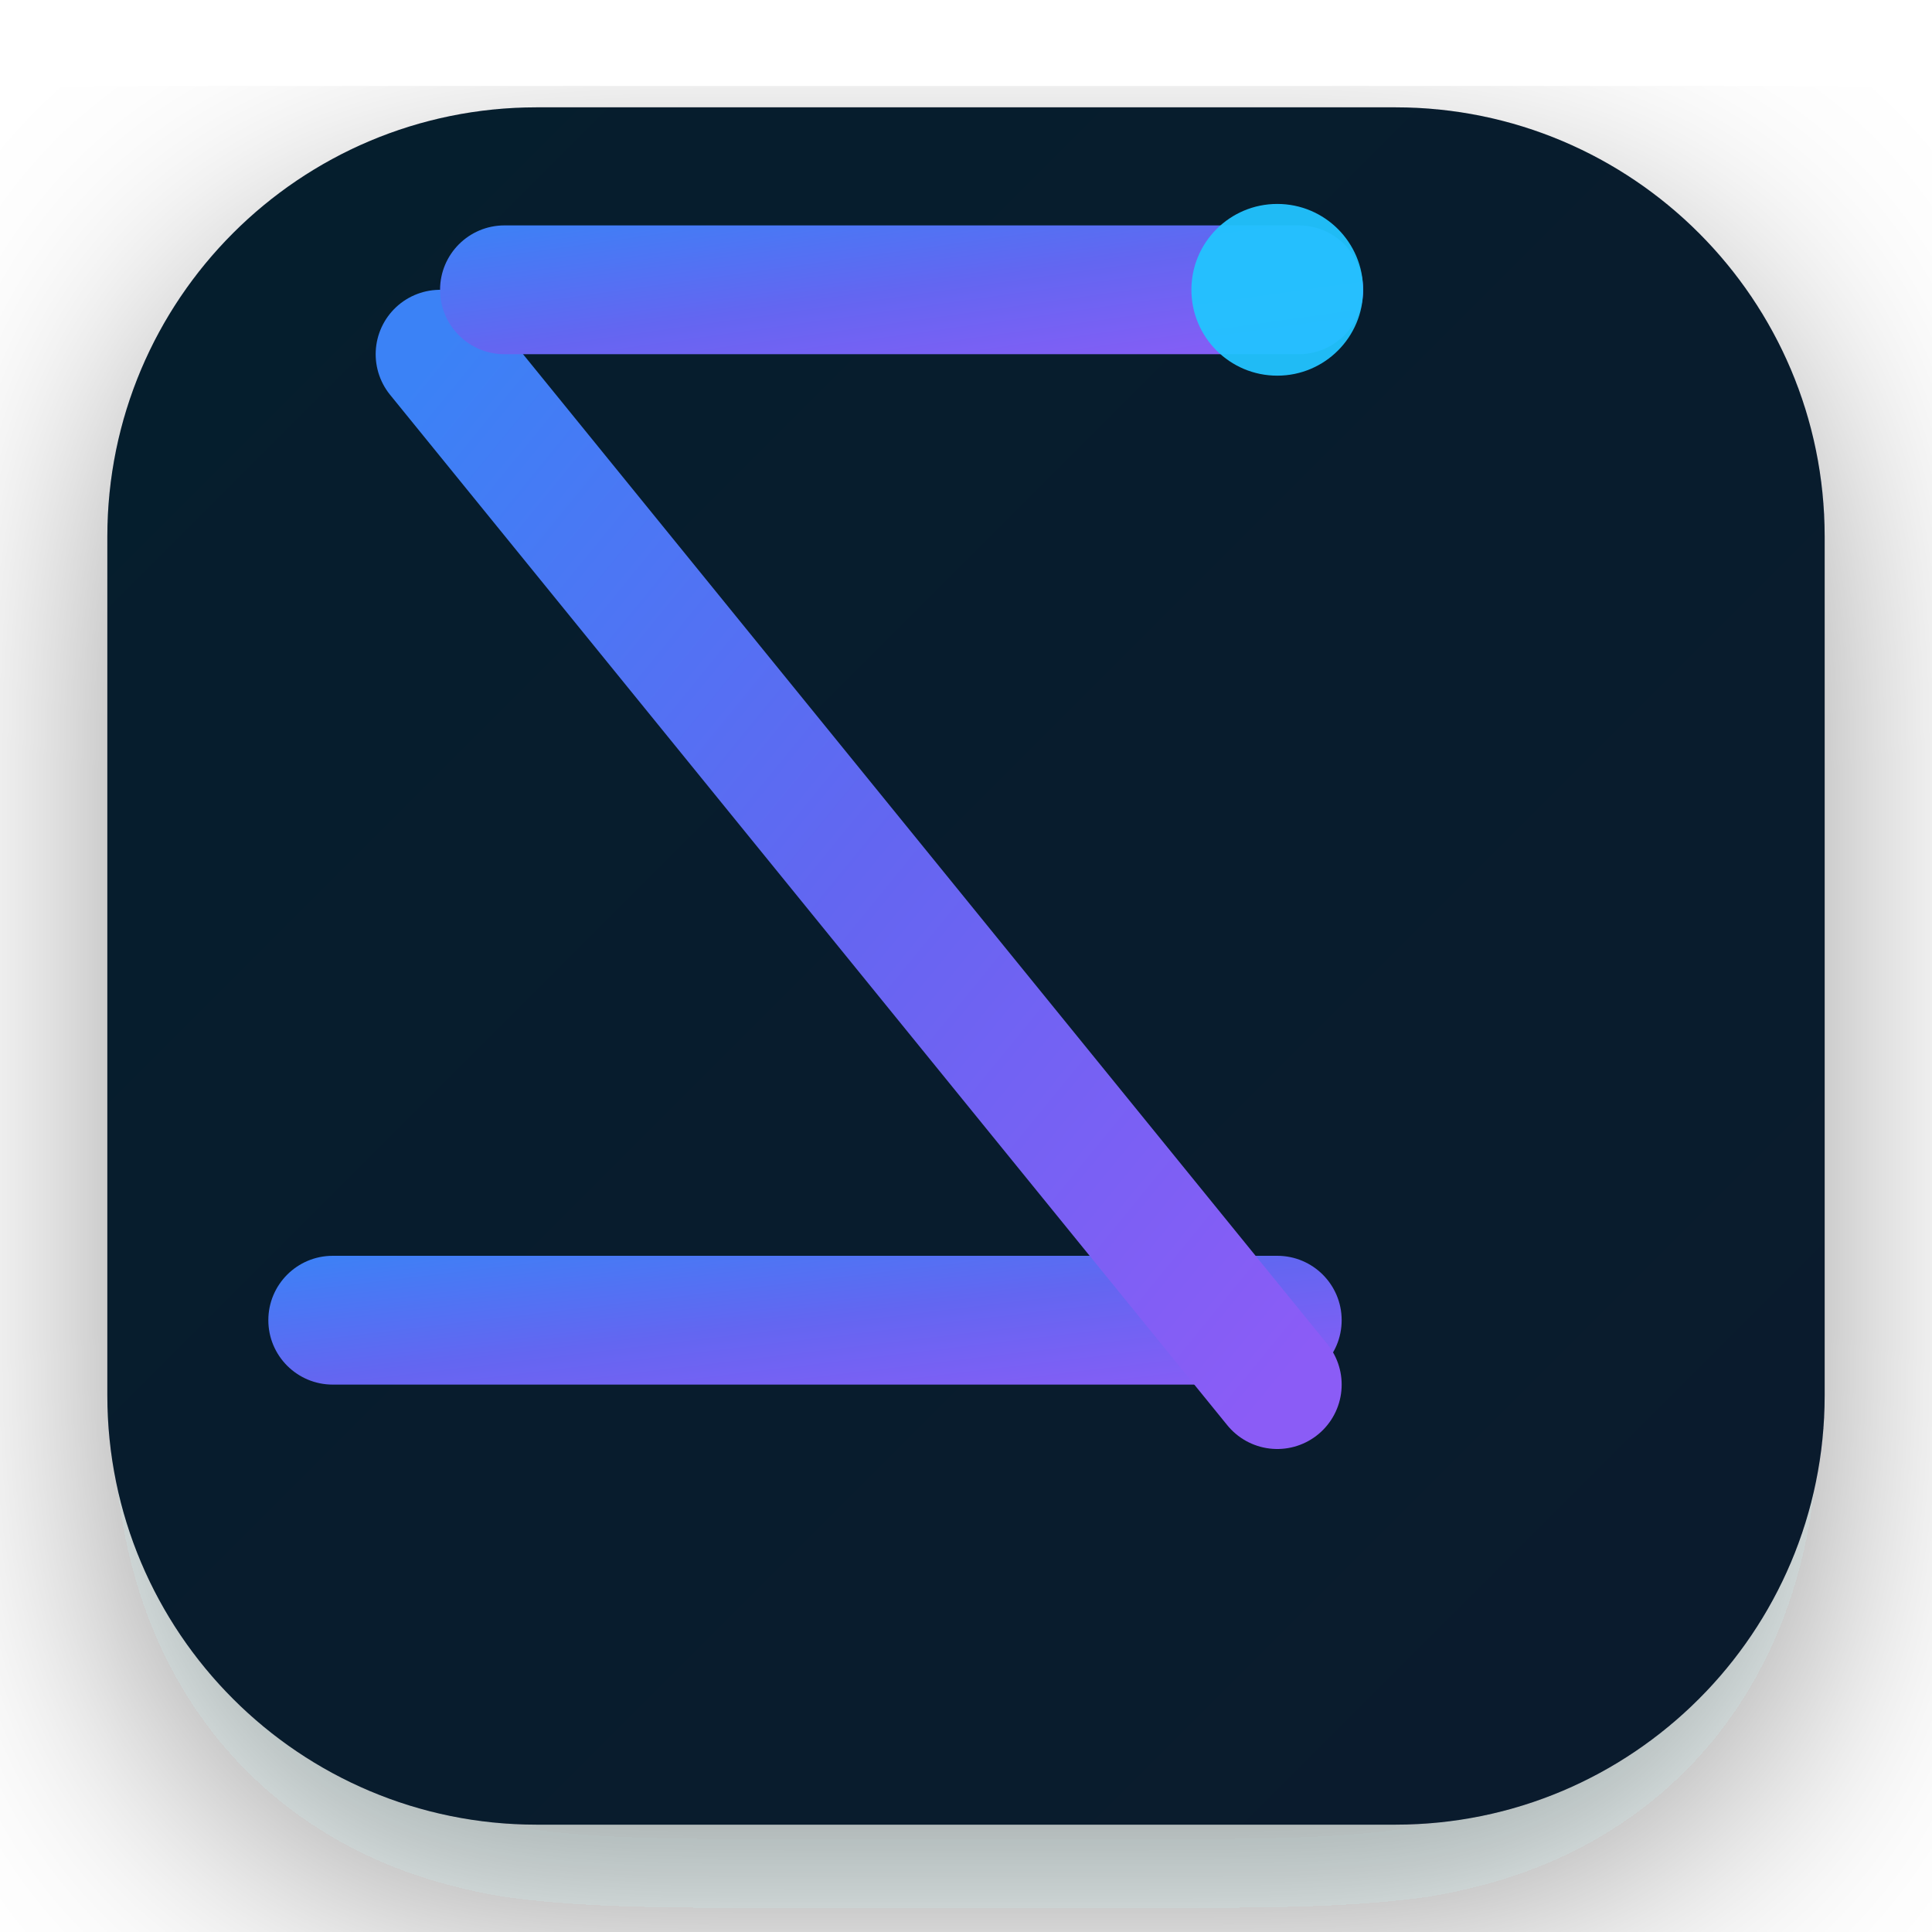
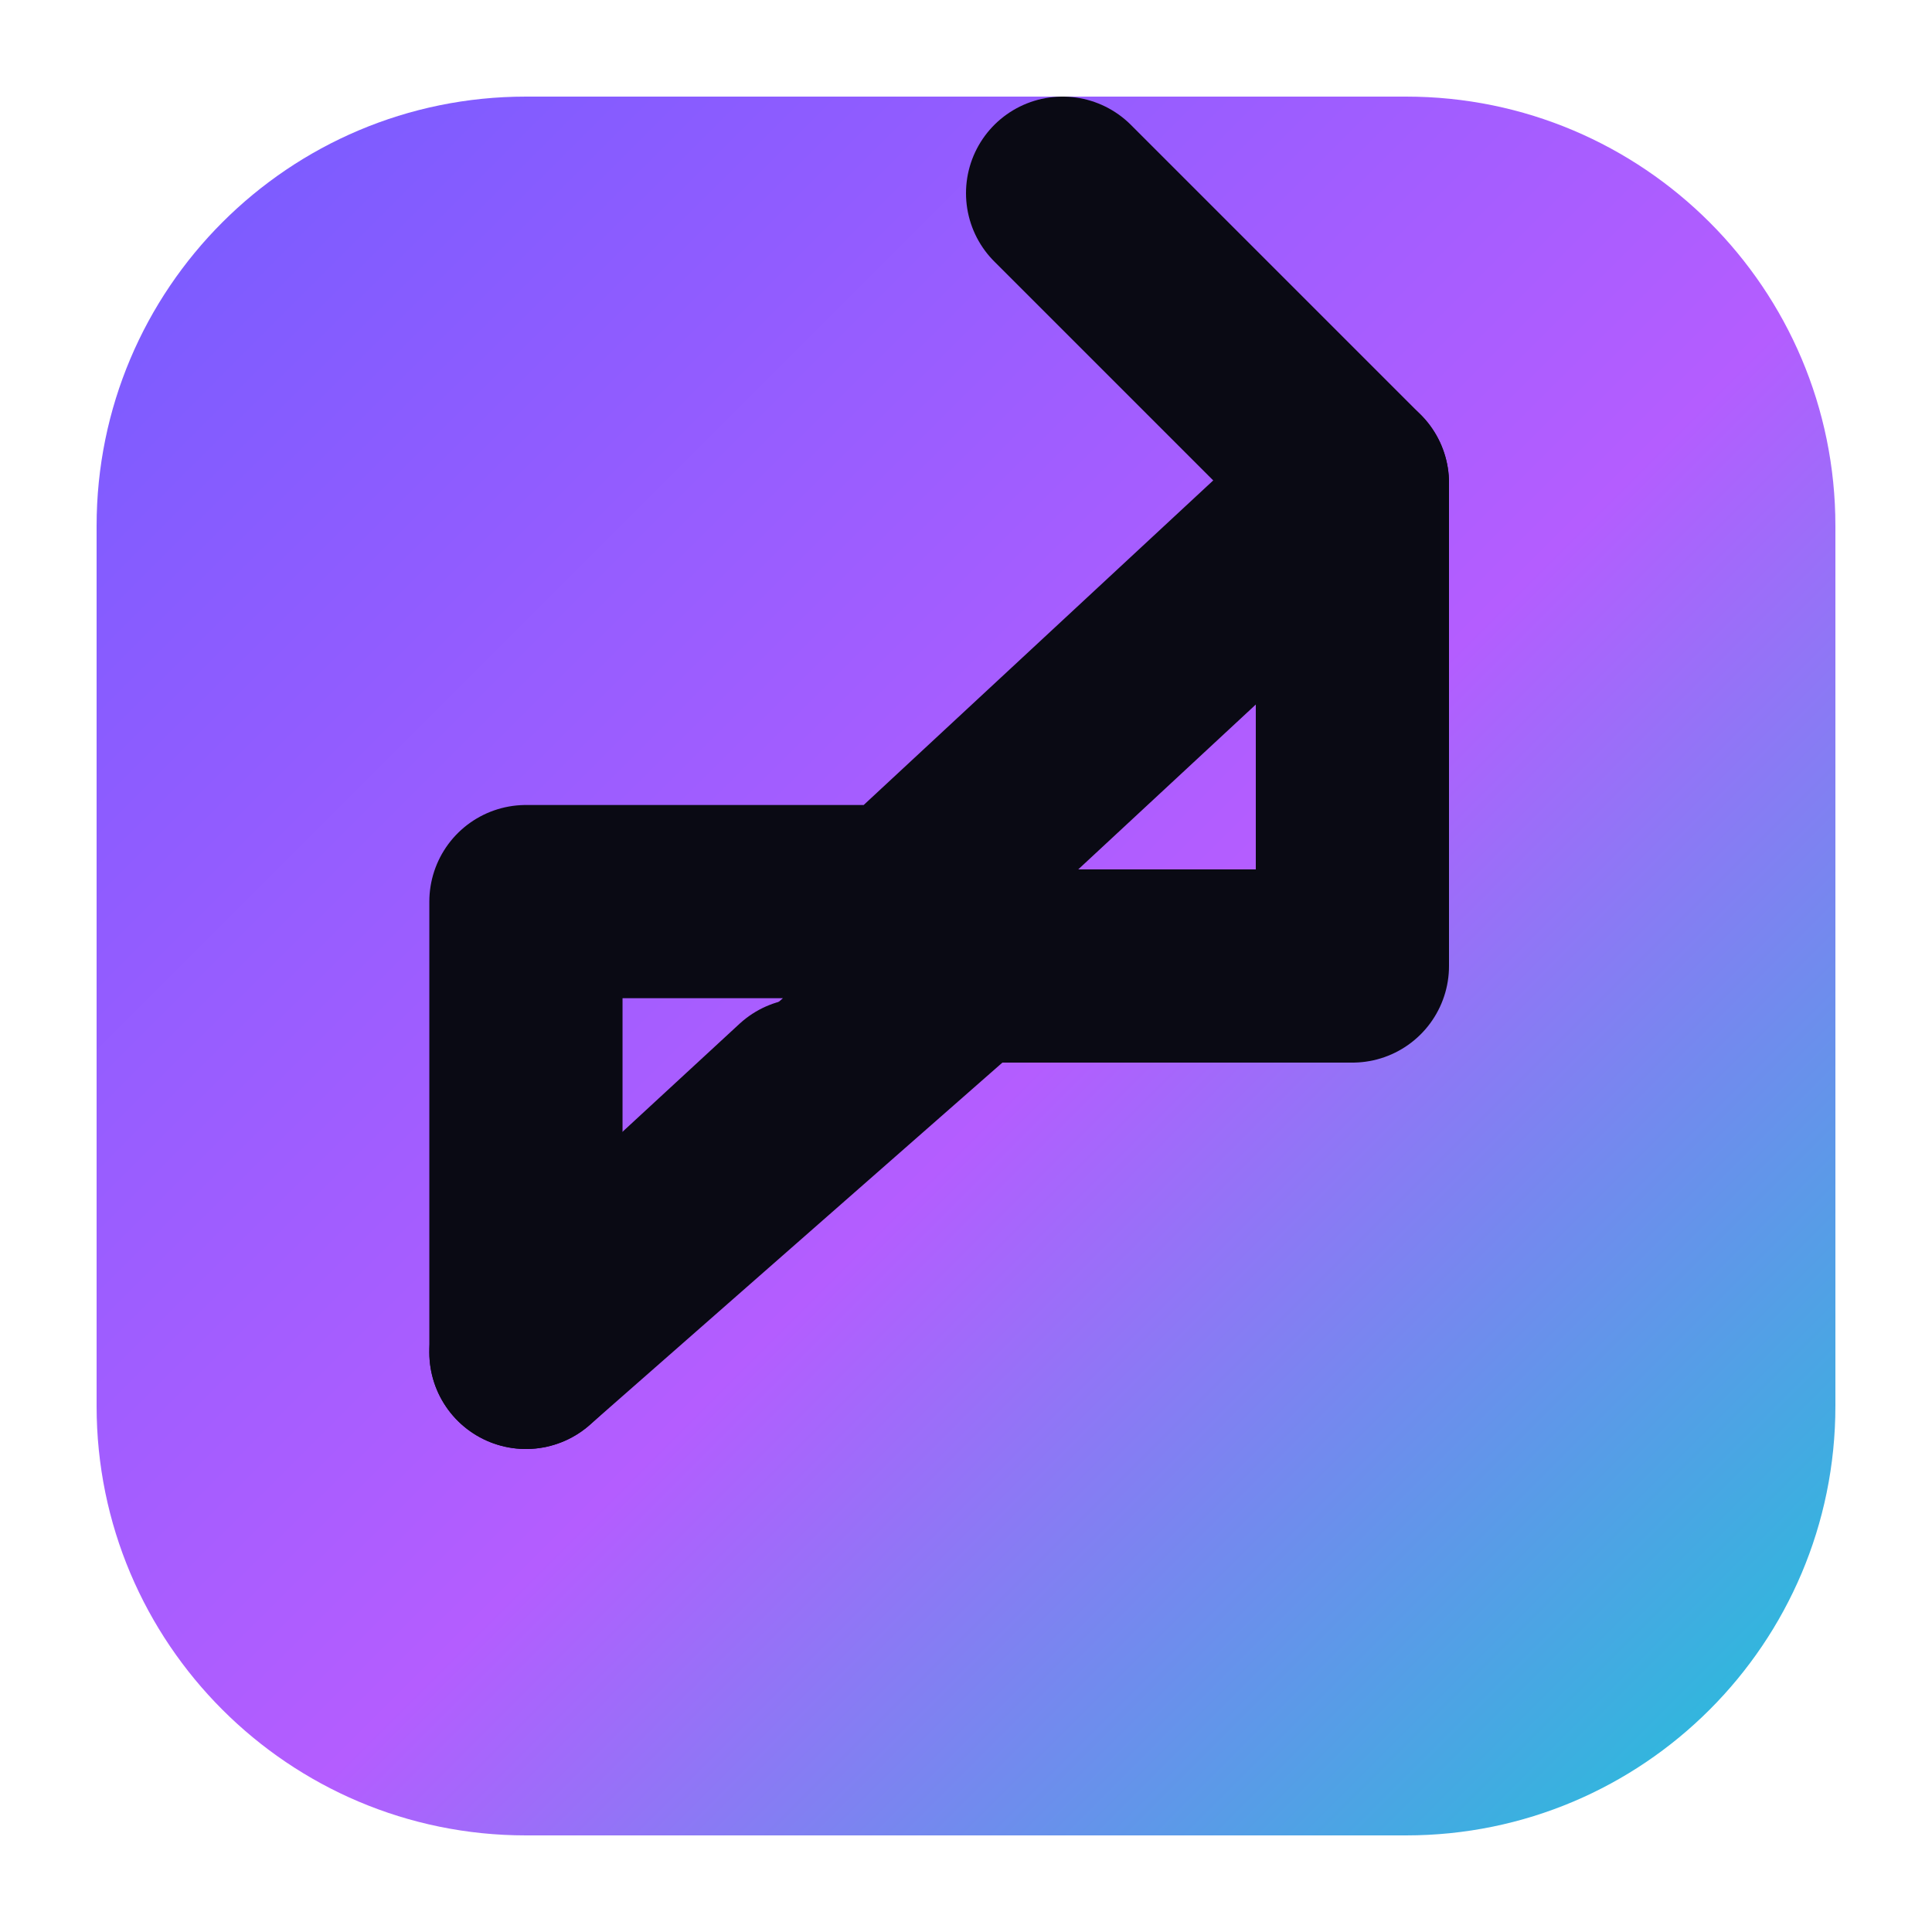
- <svg xmlns="http://www.w3.org/2000/svg" viewBox="0 0 180 180" role="img" aria-label="ZERA app icon">
+ <svg xmlns="http://www.w3.org/2000/svg" viewBox="0 0 180 180" width="180" height="180" role="img" aria-label="ZERA app icon">
  <defs>
-     <linearGradient id="appIconGradient" x1="0" y1="0" x2="1" y2="1">
-       <stop offset="0%" stop-color="#3B82F6" />
-       <stop offset="50%" stop-color="#6366F1" />
-       <stop offset="100%" stop-color="#8B5CF6" />
+     <linearGradient id="ag" x1="0" y1="0" x2="1" y2="1">
+       <stop offset="0" stop-color="#755CFF" />
+       <stop offset="0.55" stop-color="#B45DFF" />
+       <stop offset="1" stop-color="#19C7D7" />
    </linearGradient>
-     <filter id="shadow" x="-20%" y="-20%" width="140%" height="140%">
-       <feDropShadow dx="0" dy="8" stdDeviation="12" flood-color="#06121F" flood-opacity="0.4" />
-     </filter>
  </defs>
-   <rect x="10" y="10" width="160" height="160" rx="40" fill="#06121F" filter="url(#shadow)" />
-   <rect x="10" y="10" width="160" height="160" rx="40" fill="url(#appIconGradient)" opacity="0.08" />
-   <g transform="translate(25, 25)">
-     <rect x="0" y="92" width="100" height="12" rx="6" fill="url(#appIconGradient)" />
-     <path d="M94,104 L16,8" stroke="url(#appIconGradient)" stroke-width="12" stroke-linecap="round" fill="none" />
-     <rect x="16" y="-4" width="86" height="12" rx="6" fill="url(#appIconGradient)" />
-     <circle cx="94" cy="2" r="8" fill="#22C3FF" opacity="0.95" />
-   </g>
+   <rect x="9" y="9" width="162" height="162" rx="40" fill="url(#ag)" />
+   <path d="M49 126 L49 84 L84 84 L126 45 L126 90 L90 90 L49 126 Z" fill="none" stroke="#0A0A14" stroke-width="18" stroke-linecap="round" stroke-linejoin="round" />
+   <path d="M126 45 L99 18" stroke="#0A0A14" stroke-width="18" stroke-linecap="round" />
+   <path d="M49 126 L75 102" stroke="#0A0A14" stroke-width="18" stroke-linecap="round" />
</svg>
